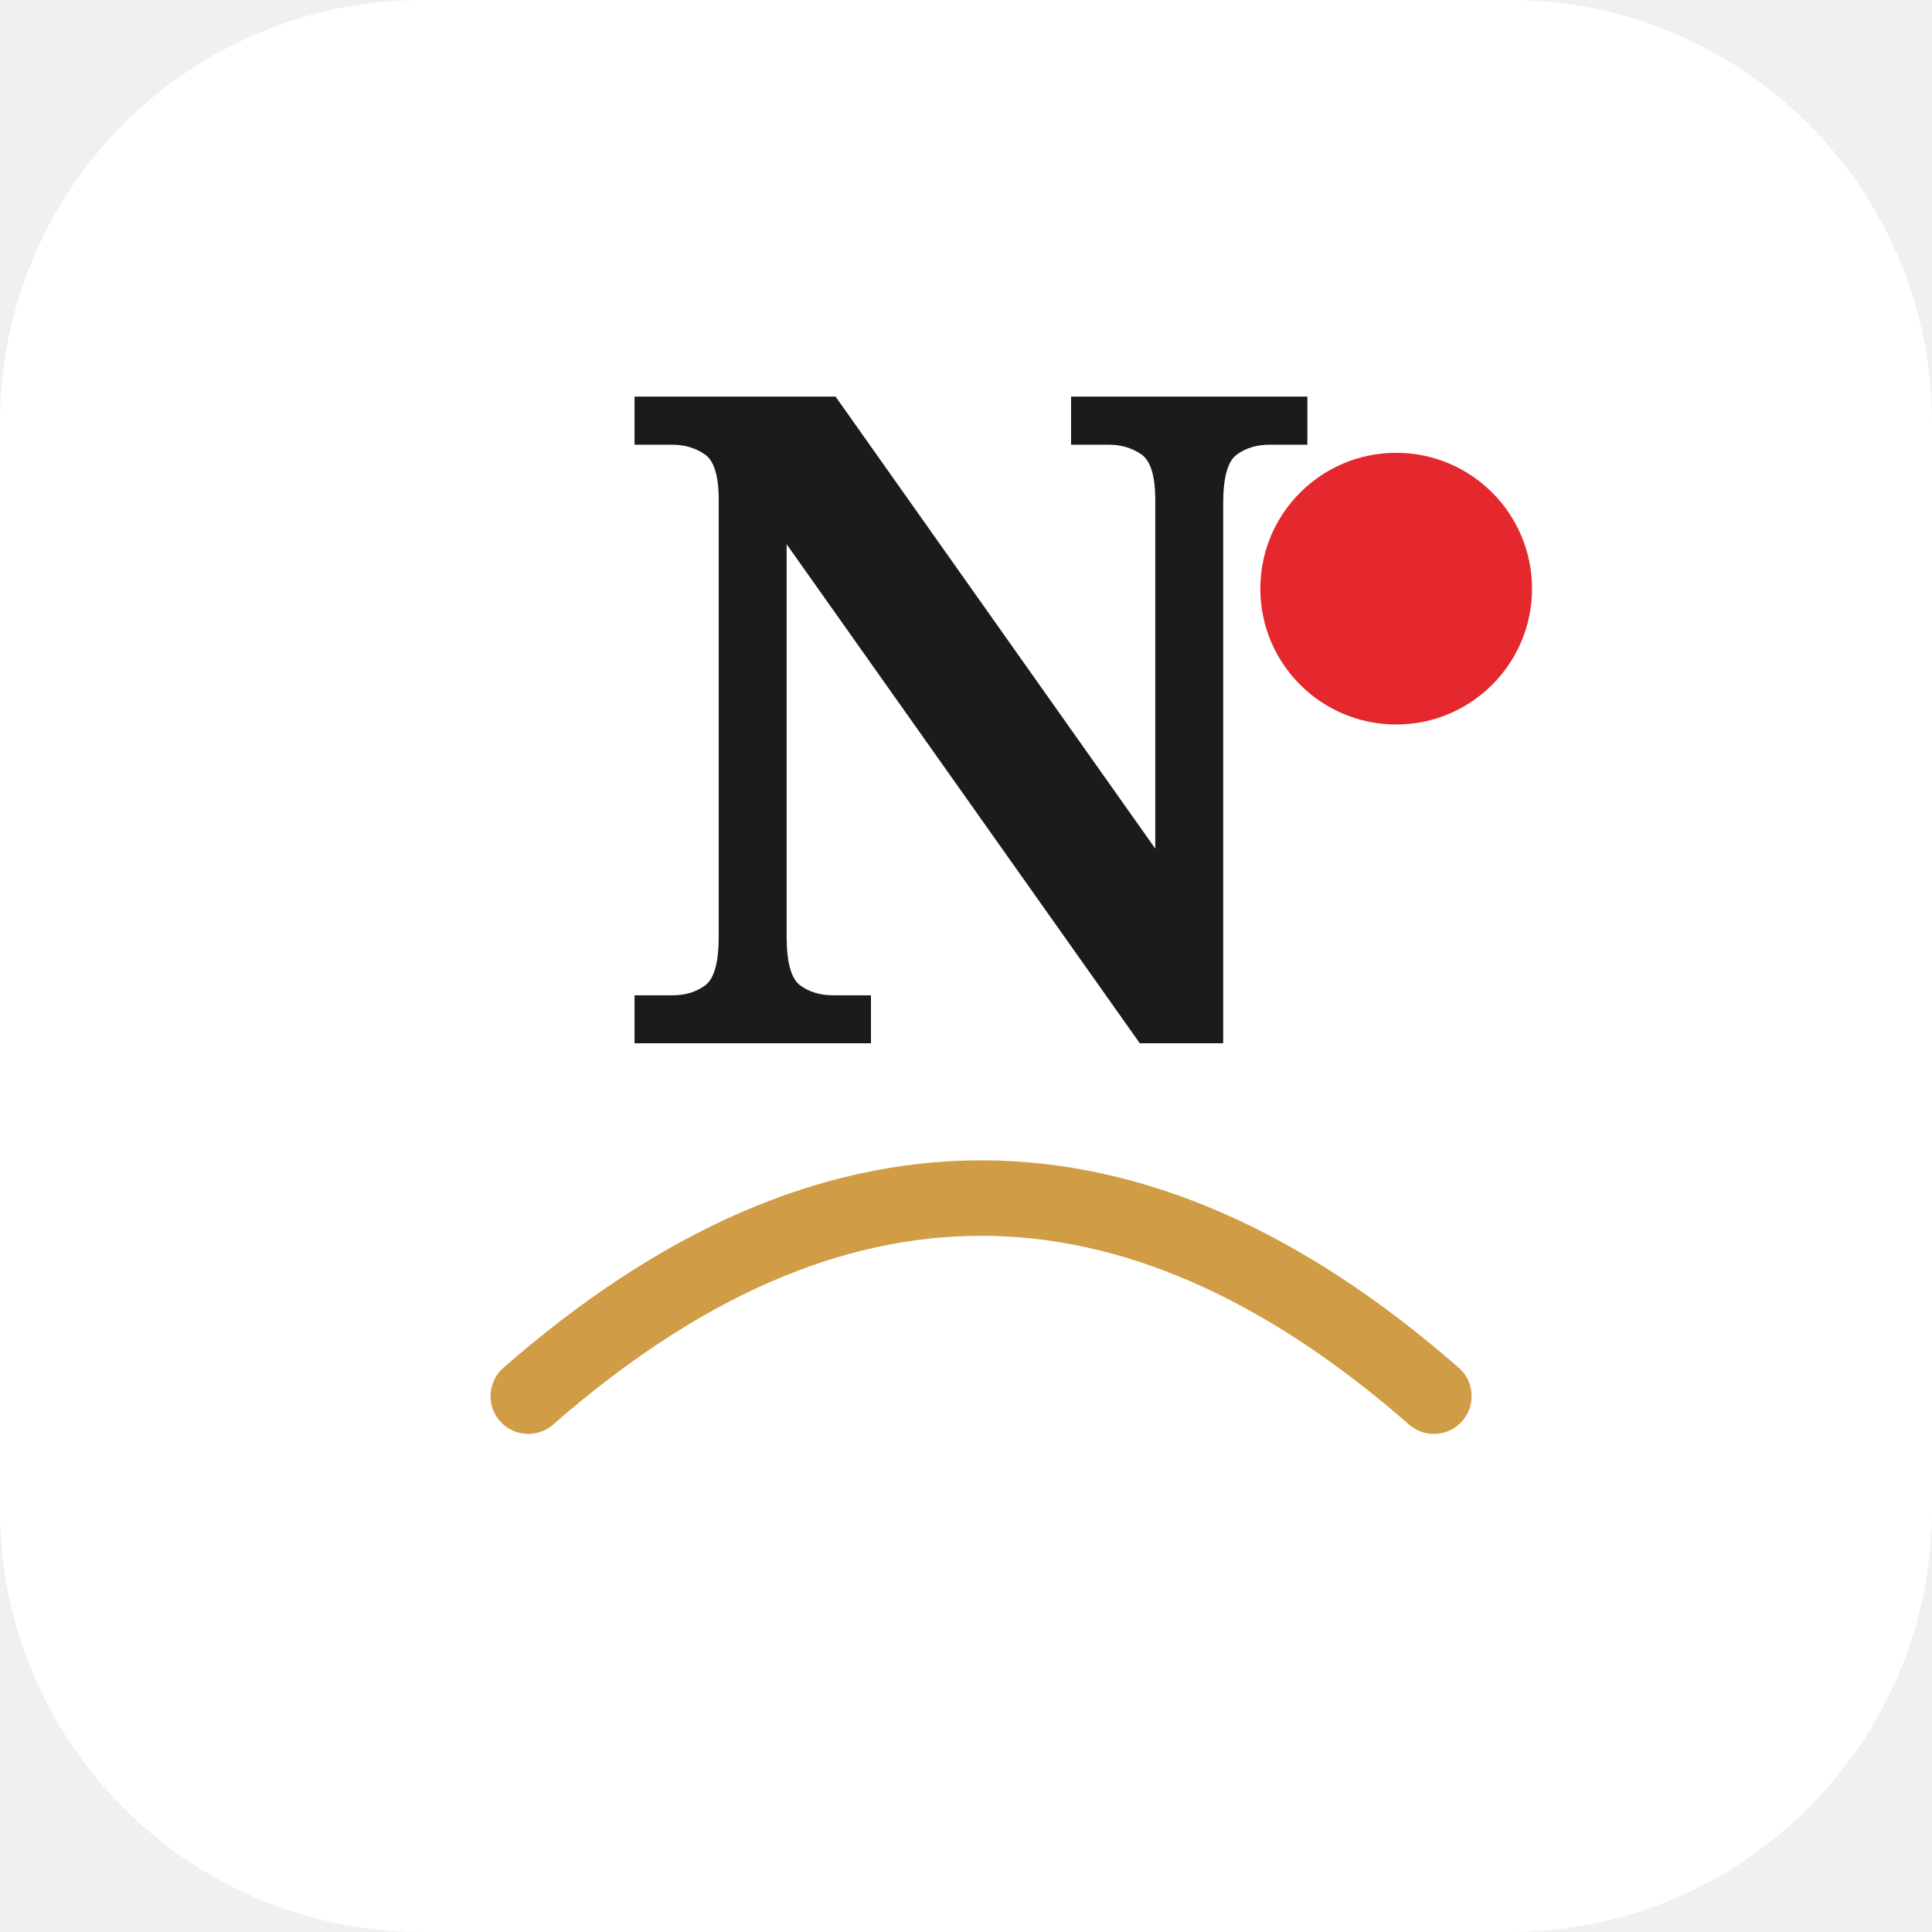
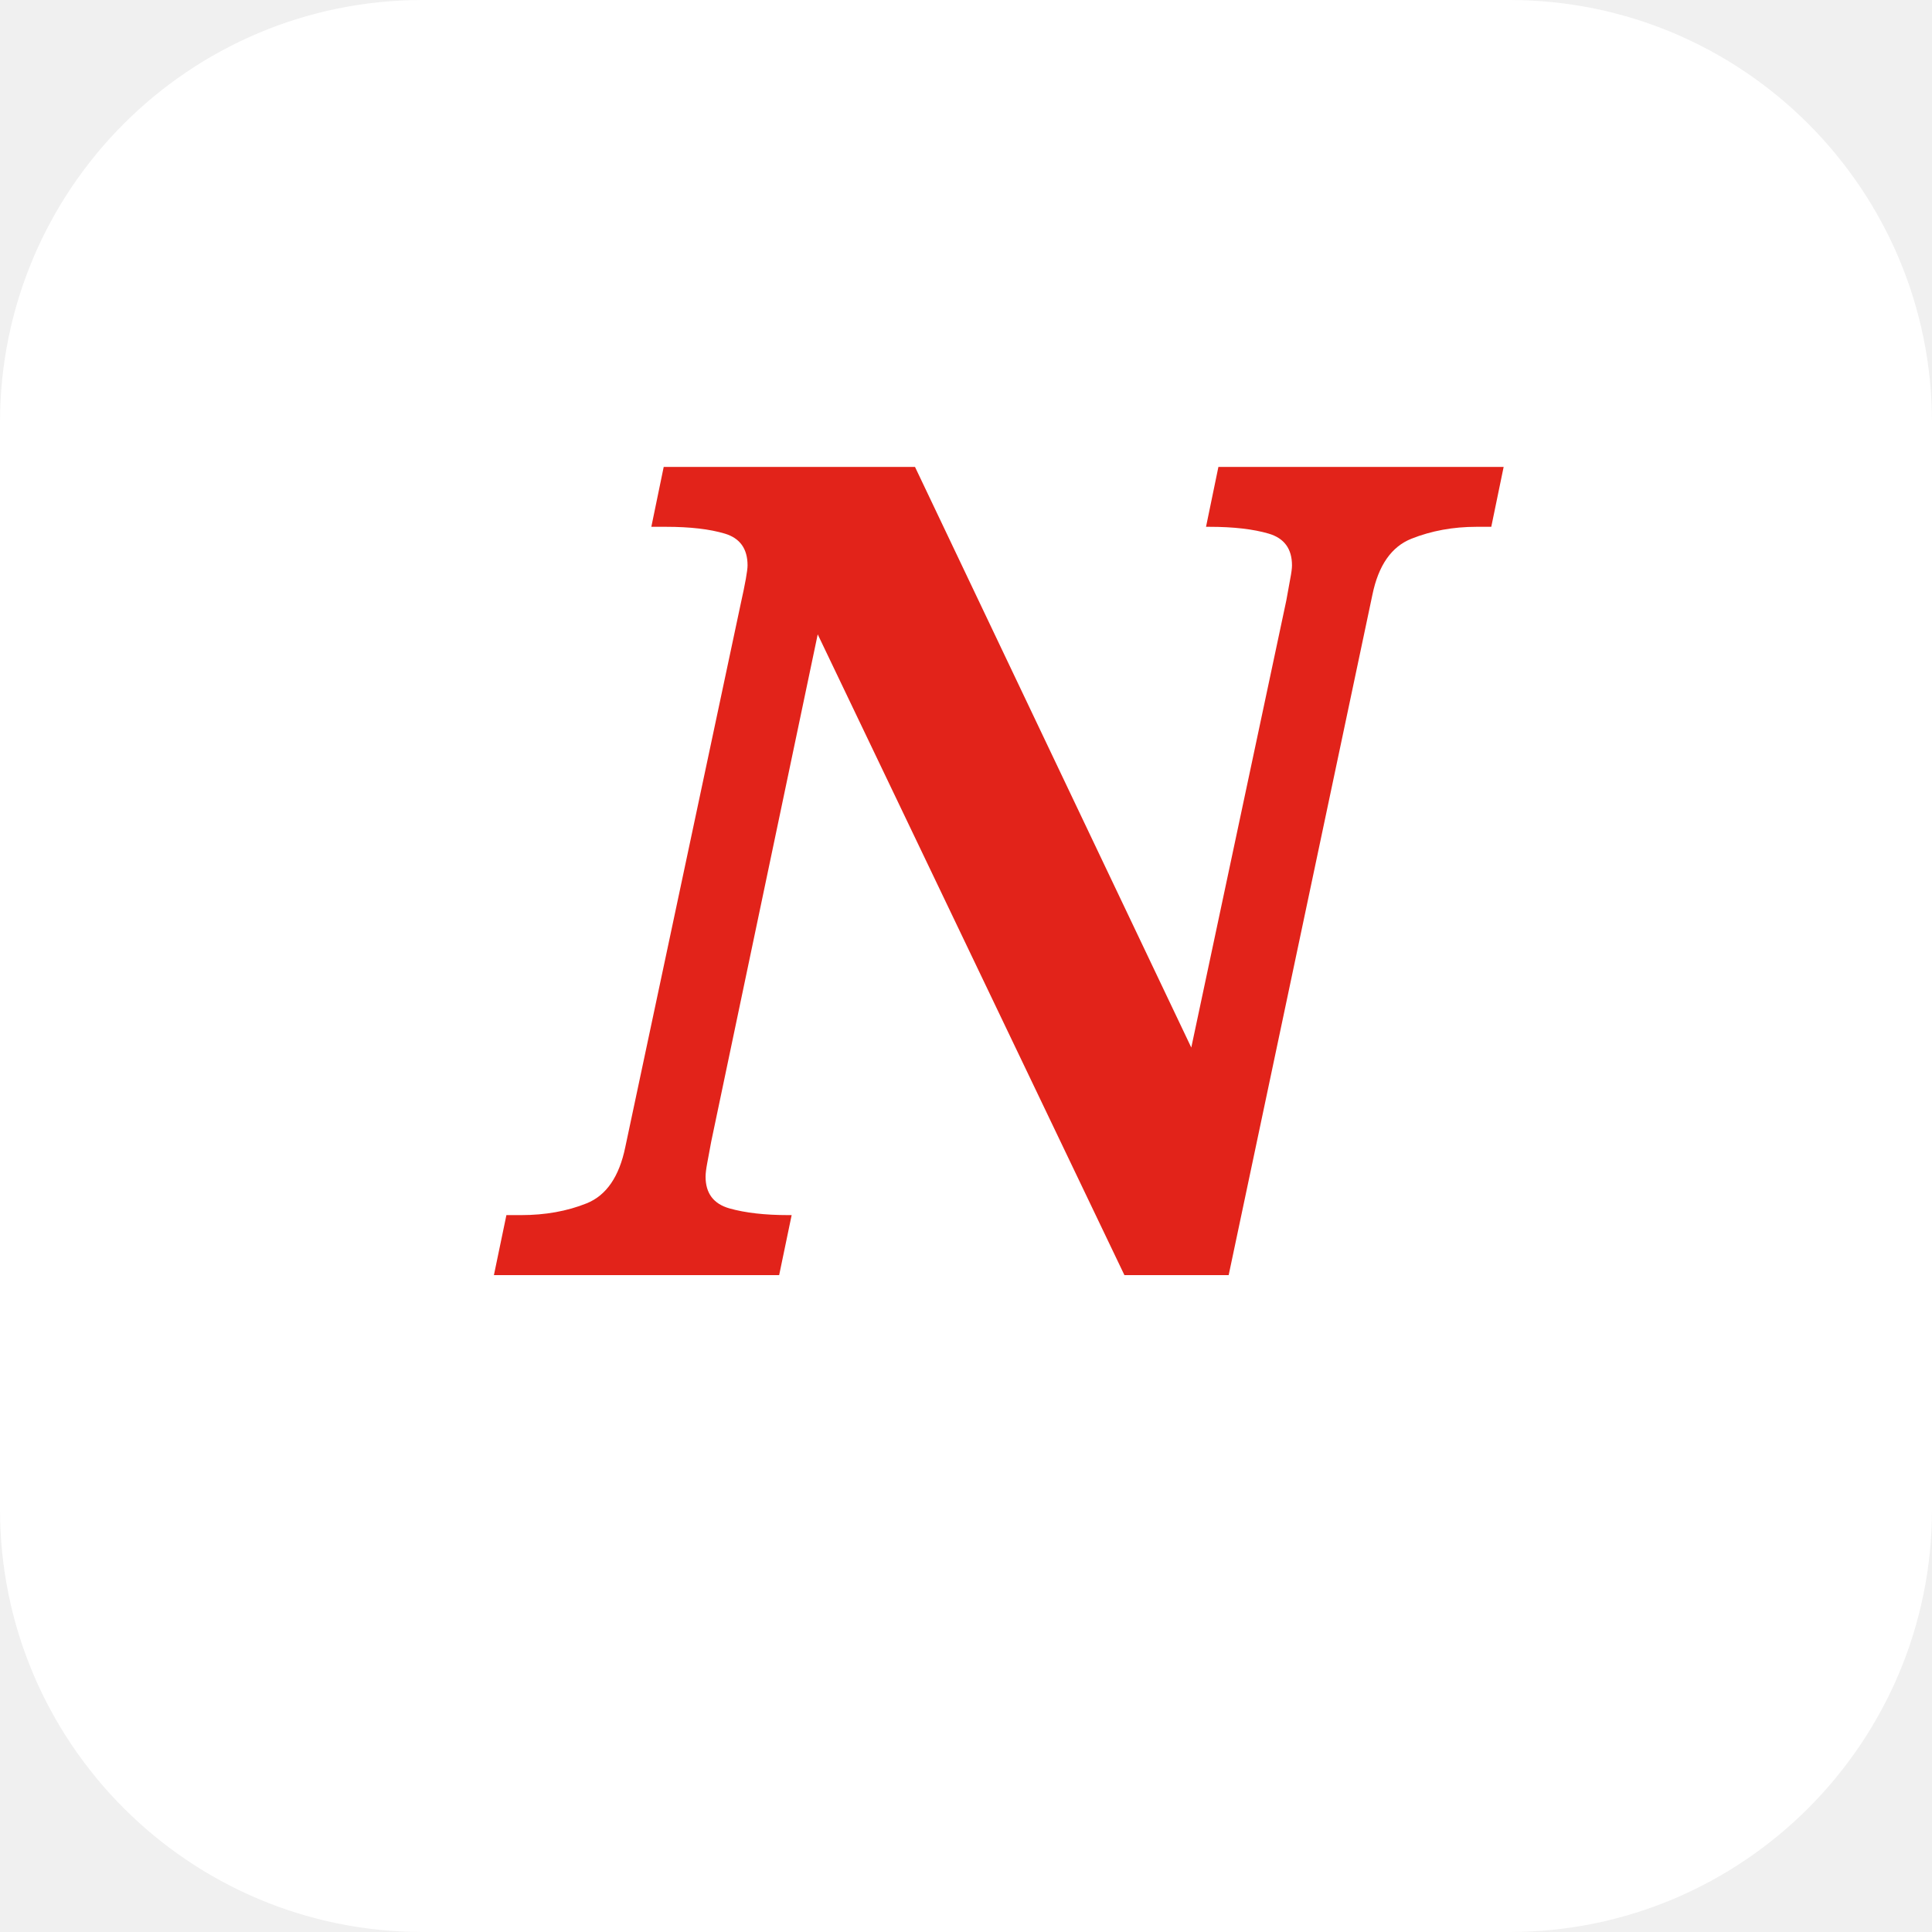
<svg xmlns="http://www.w3.org/2000/svg" width="256" height="256" viewBox="0 0 256 256" fill="none">
  <rect width="256" height="256" rx="56" fill="#ffffff" />
-   <text x="50%" y="54%" text-anchor="middle" fill="#1b1b1b" font-size="120" font-family="Georgia, serif" font-weight="700">
-     N
-   </text>
-   <circle cx="185" cy="78" r="18" fill="#e5282e" />
-   <path d="M70 185C110 150 150 150 190 185" stroke="#d09d46" stroke-width="10" stroke-linecap="round" />
+   <text x="50%" y="66%" text-anchor="middle" fill="#E2231A" font-size="150" font-family="Georgia, serif" font-weight="700" font-style="italic">N</text>
</svg>
